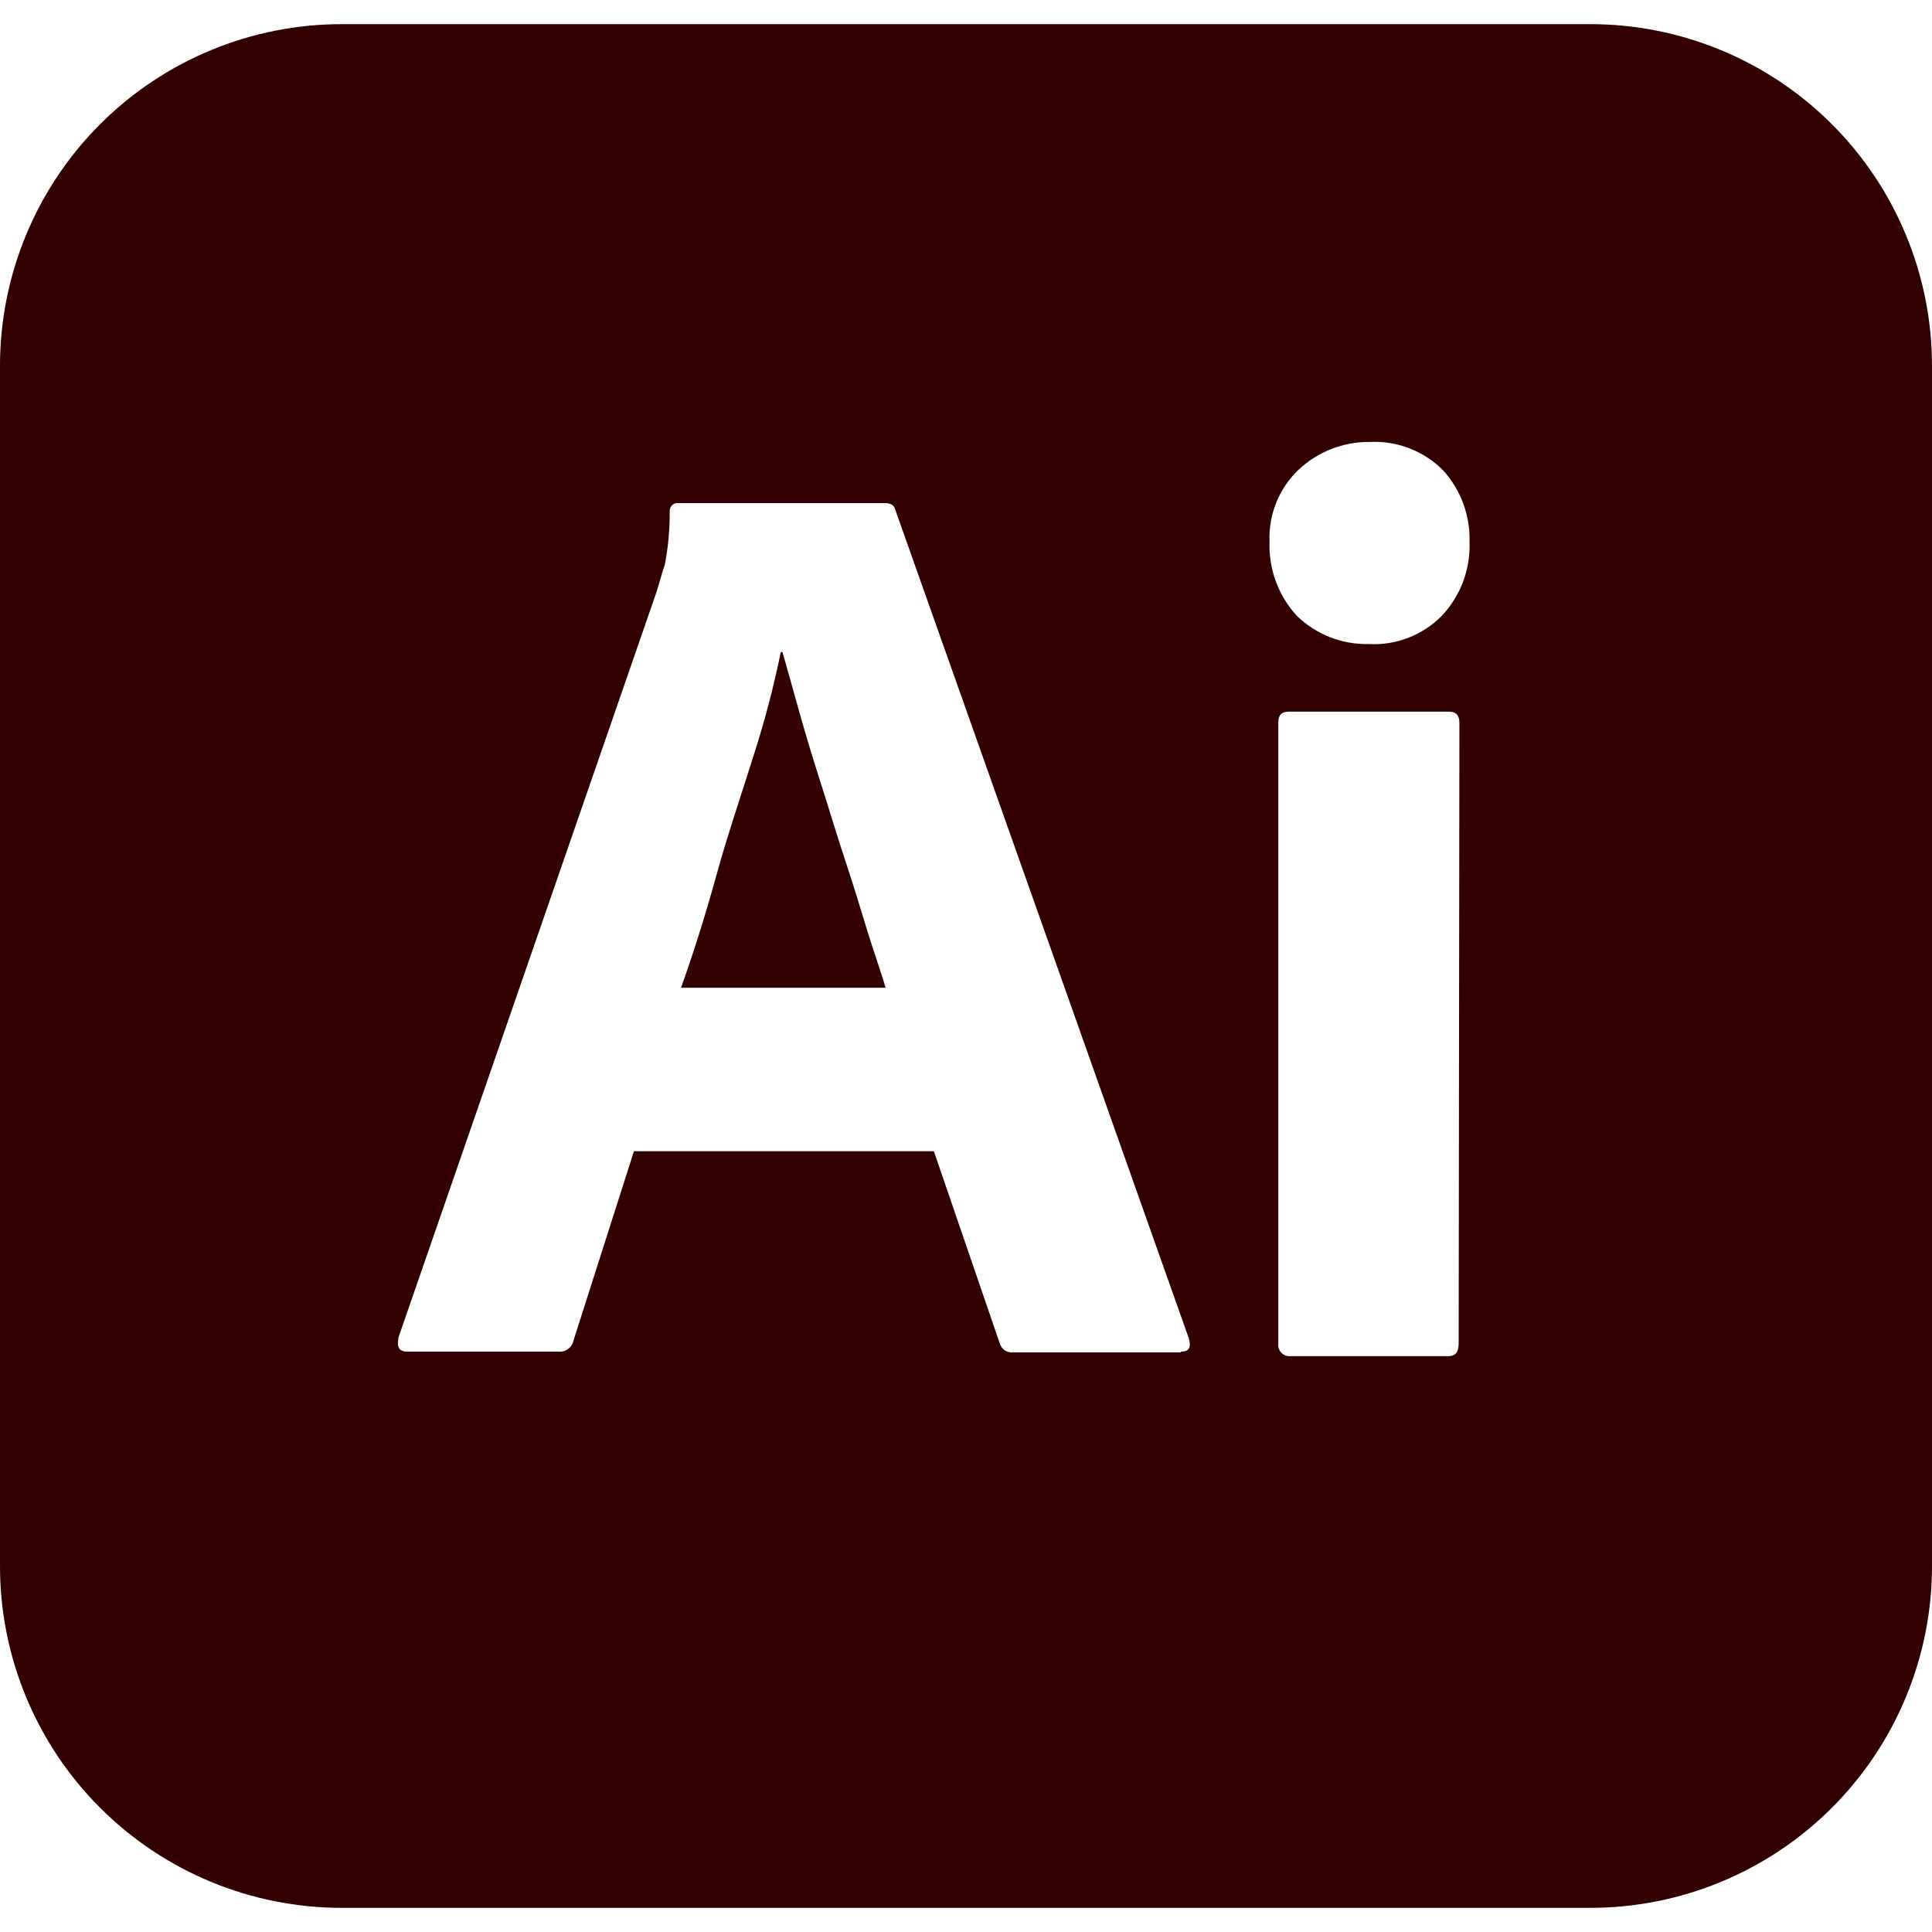
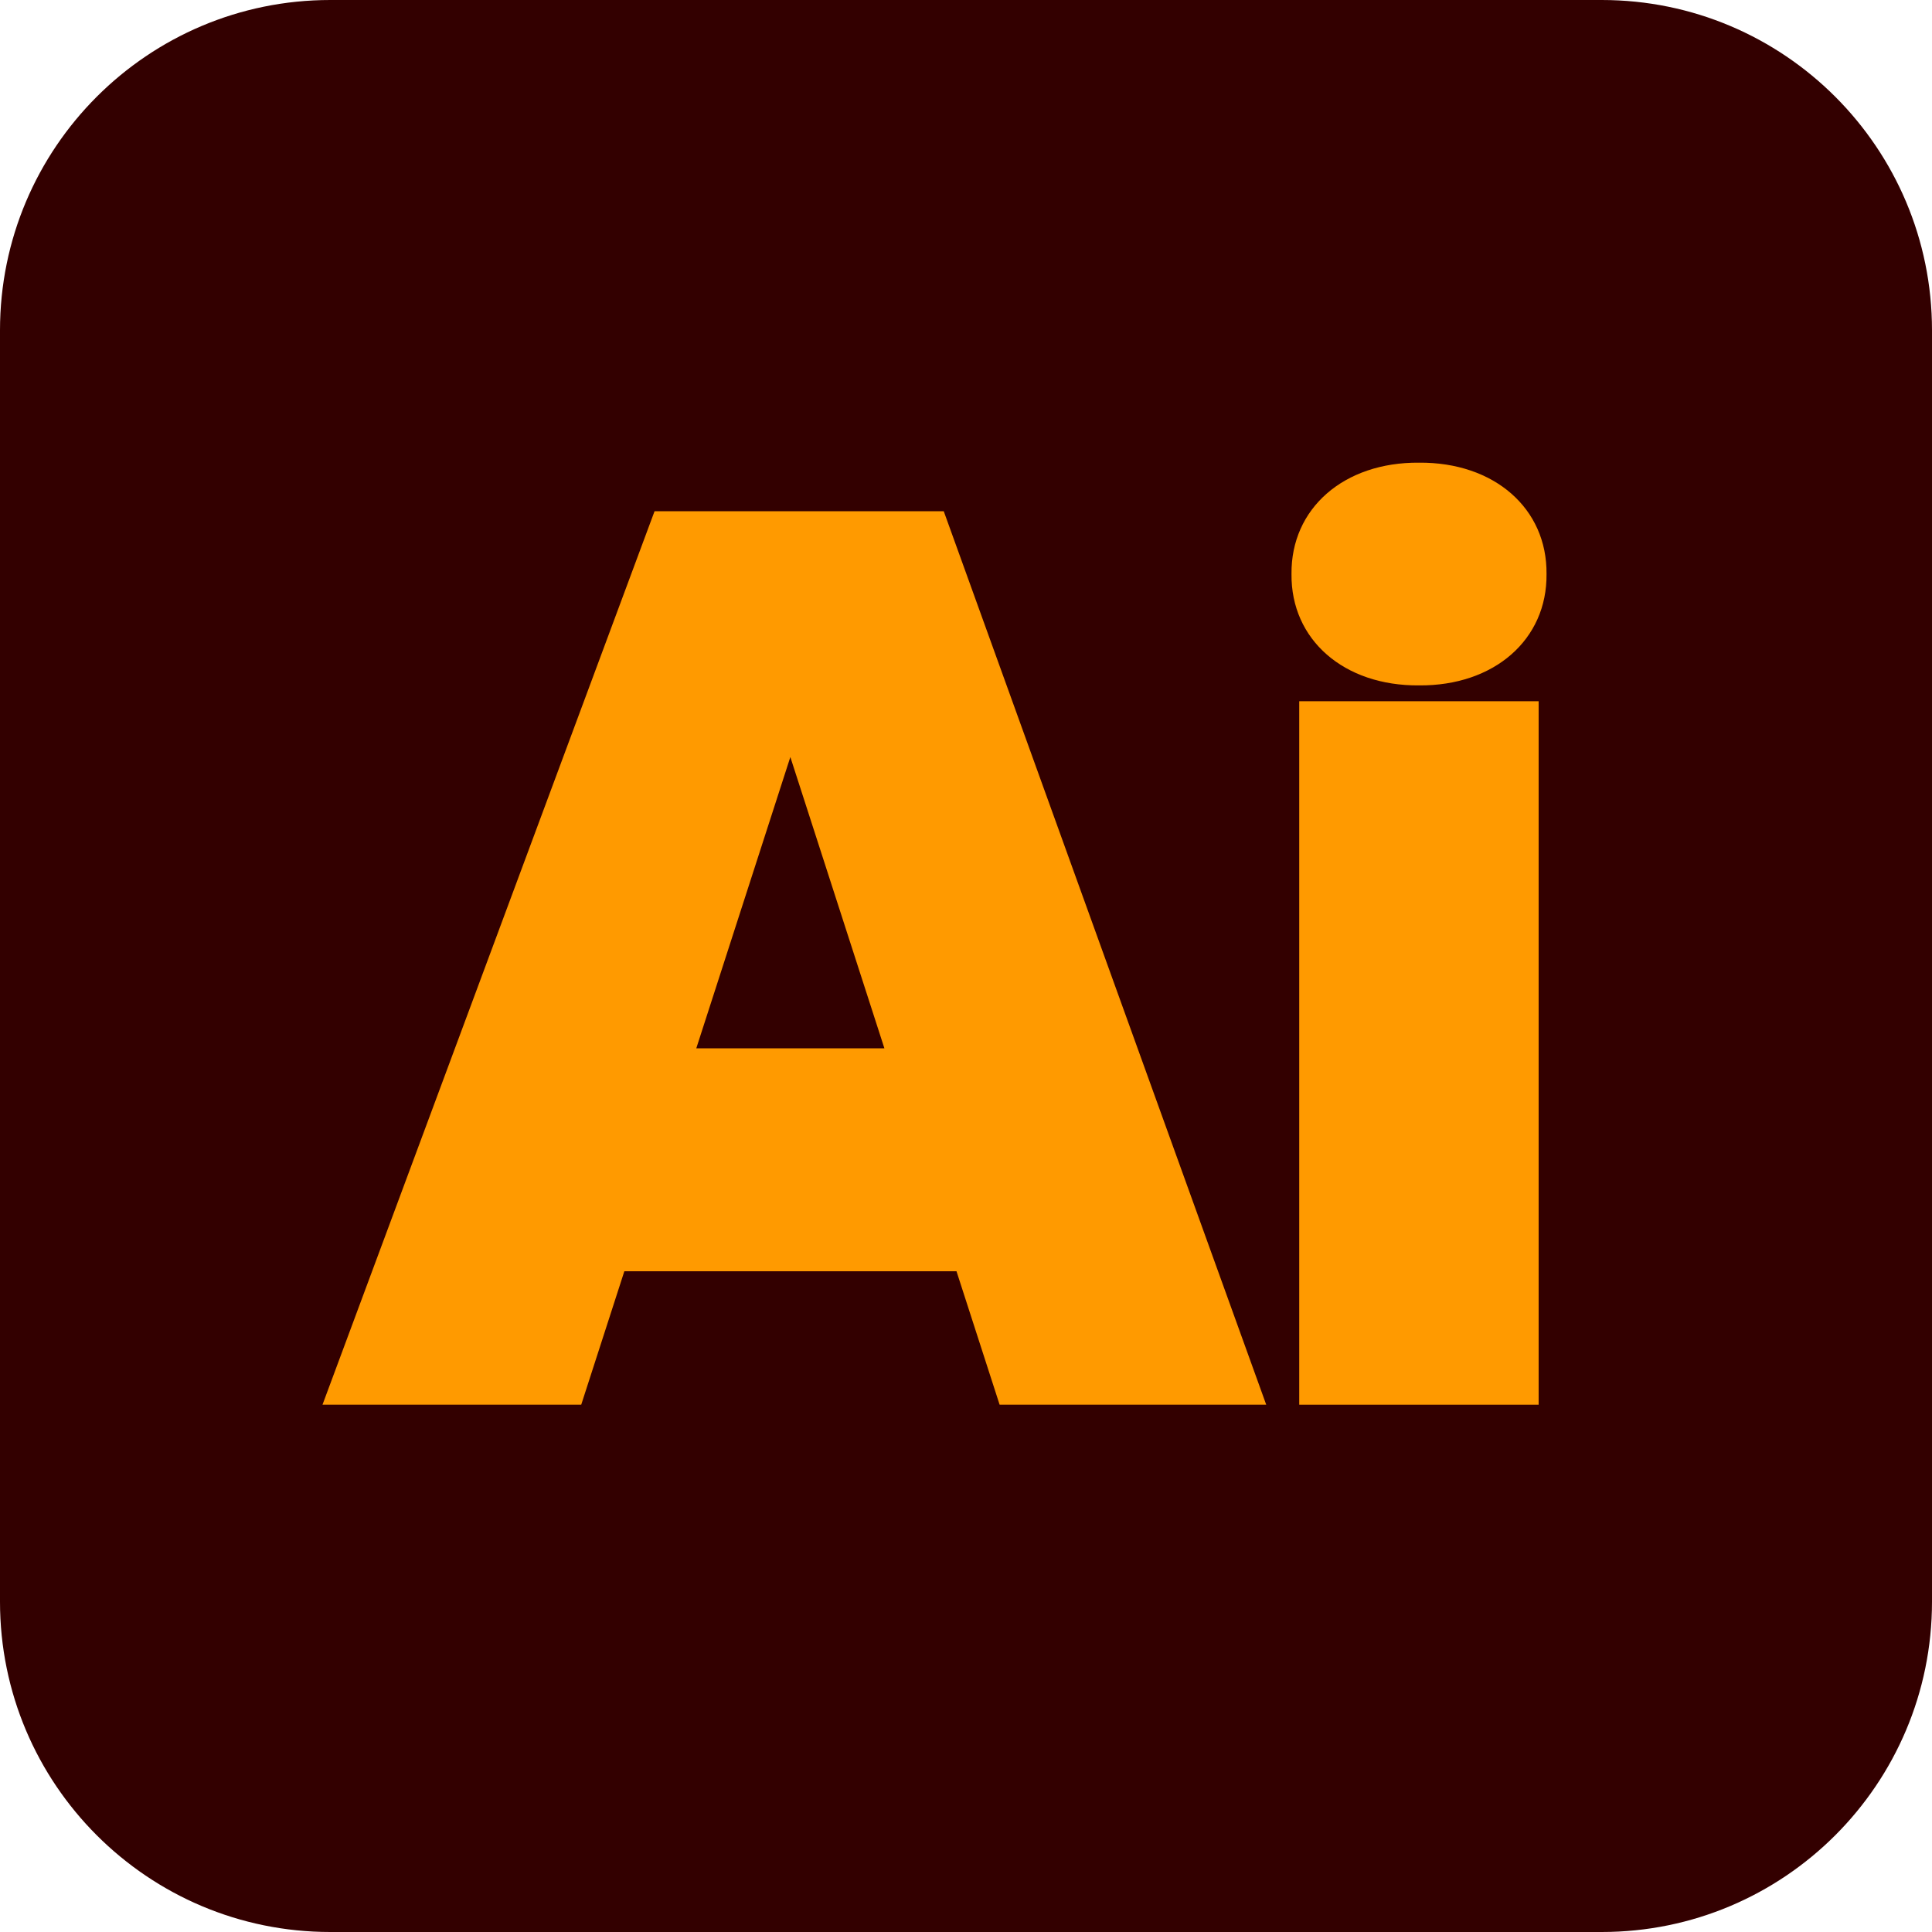
- <svg xmlns="http://www.w3.org/2000/svg" data-name="Layer 1" viewBox="0 0 128 128">
-   <path fill="#330000" d="M105.33 1.6H22.67A22.64 22.64 0 0 0 0 24.27v79.46a22.64 22.64 0 0 0 22.67 22.67h82.66A22.64 22.64 0 0 0 128 103.73V24.27A22.64 22.64 0 0 0 105.33 1.6Zm-27.09 88H67.09a.82.82 0 0 1-.85-.59l-4.37-12.74H42L38 88.8a.93.93 0 0 1-1 .75H27c-.58 0-.74-.32-.58-1l17.1-49.4c.16-.54.32-1.12.53-1.76a18.14 18.14 0 0 0 .32-3.47.54.54 0 0 1 .43-.59h13.81c.43 0 .64.16.7.43l19.46 54.93c.16.59 0 .86-.53.86Zm18.4-.6c0 .59-.21.85-.69.85H85.49a.75.75 0 0 1-.8-.85V47.89c0-.53.22-.74.7-.74H96c.48 0 .69.26.69.74Zm-1.12-48.2a6.3 6.3 0 0 1-4.85 1.87 6.61 6.61 0 0 1-4.75-1.87 6.87 6.87 0 0 1-1.81-4.91A6.23 6.23 0 0 1 86 31.15a6.8 6.8 0 0 1 4.74-1.87 6.4 6.4 0 0 1 4.86 1.87 6.75 6.75 0 0 1 1.76 4.74 6.76 6.76 0 0 1-1.84 4.91ZM58.67 65.44H45.12c.8-2.24 1.6-4.75 2.35-7.47s1.65-5.33 2.45-7.89a64.65 64.65 0 0 0 1.81-6.88h.11c.37 1.28.75 2.67 1.17 4.16s.91 3.09 1.44 4.75 1 3.25 1.55 4.9 1 3.15 1.44 4.59.91 2.72 1.23 3.84Z" />
+ <svg xmlns="http://www.w3.org/2000/svg" id="a" viewBox="0 0 250 250">
+   <defs>
+     <style>.b{fill:#300;}.c{fill:#ff9a00;}</style>
+   </defs>
+   <rect class="b" width="250" height="250" rx="42.74" ry="42.74" />
+   <path class="c" d="M122.11,66.15h-37.41l-42.97,115.62h33.48l5.58-17.27h42.98l5.58,17.27h34.5l-41.73-115.62ZM102.27,135.65h-12.17l12.17-37.69,12.17,37.69h-12.17Z" />
+   <rect class="c" x="168.12" y="90.74" width="30.98" height="91.03" />
+   <path class="c" d="M200.12,74.28c.09,8.49-6.78,14.49-16.5,14.41-9.73.08-16.59-5.92-16.5-14.41-.09-8.49,6.78-14.49,16.5-14.41,9.73-.08,16.59,5.92,16.5,14.41Z" />
</svg>
